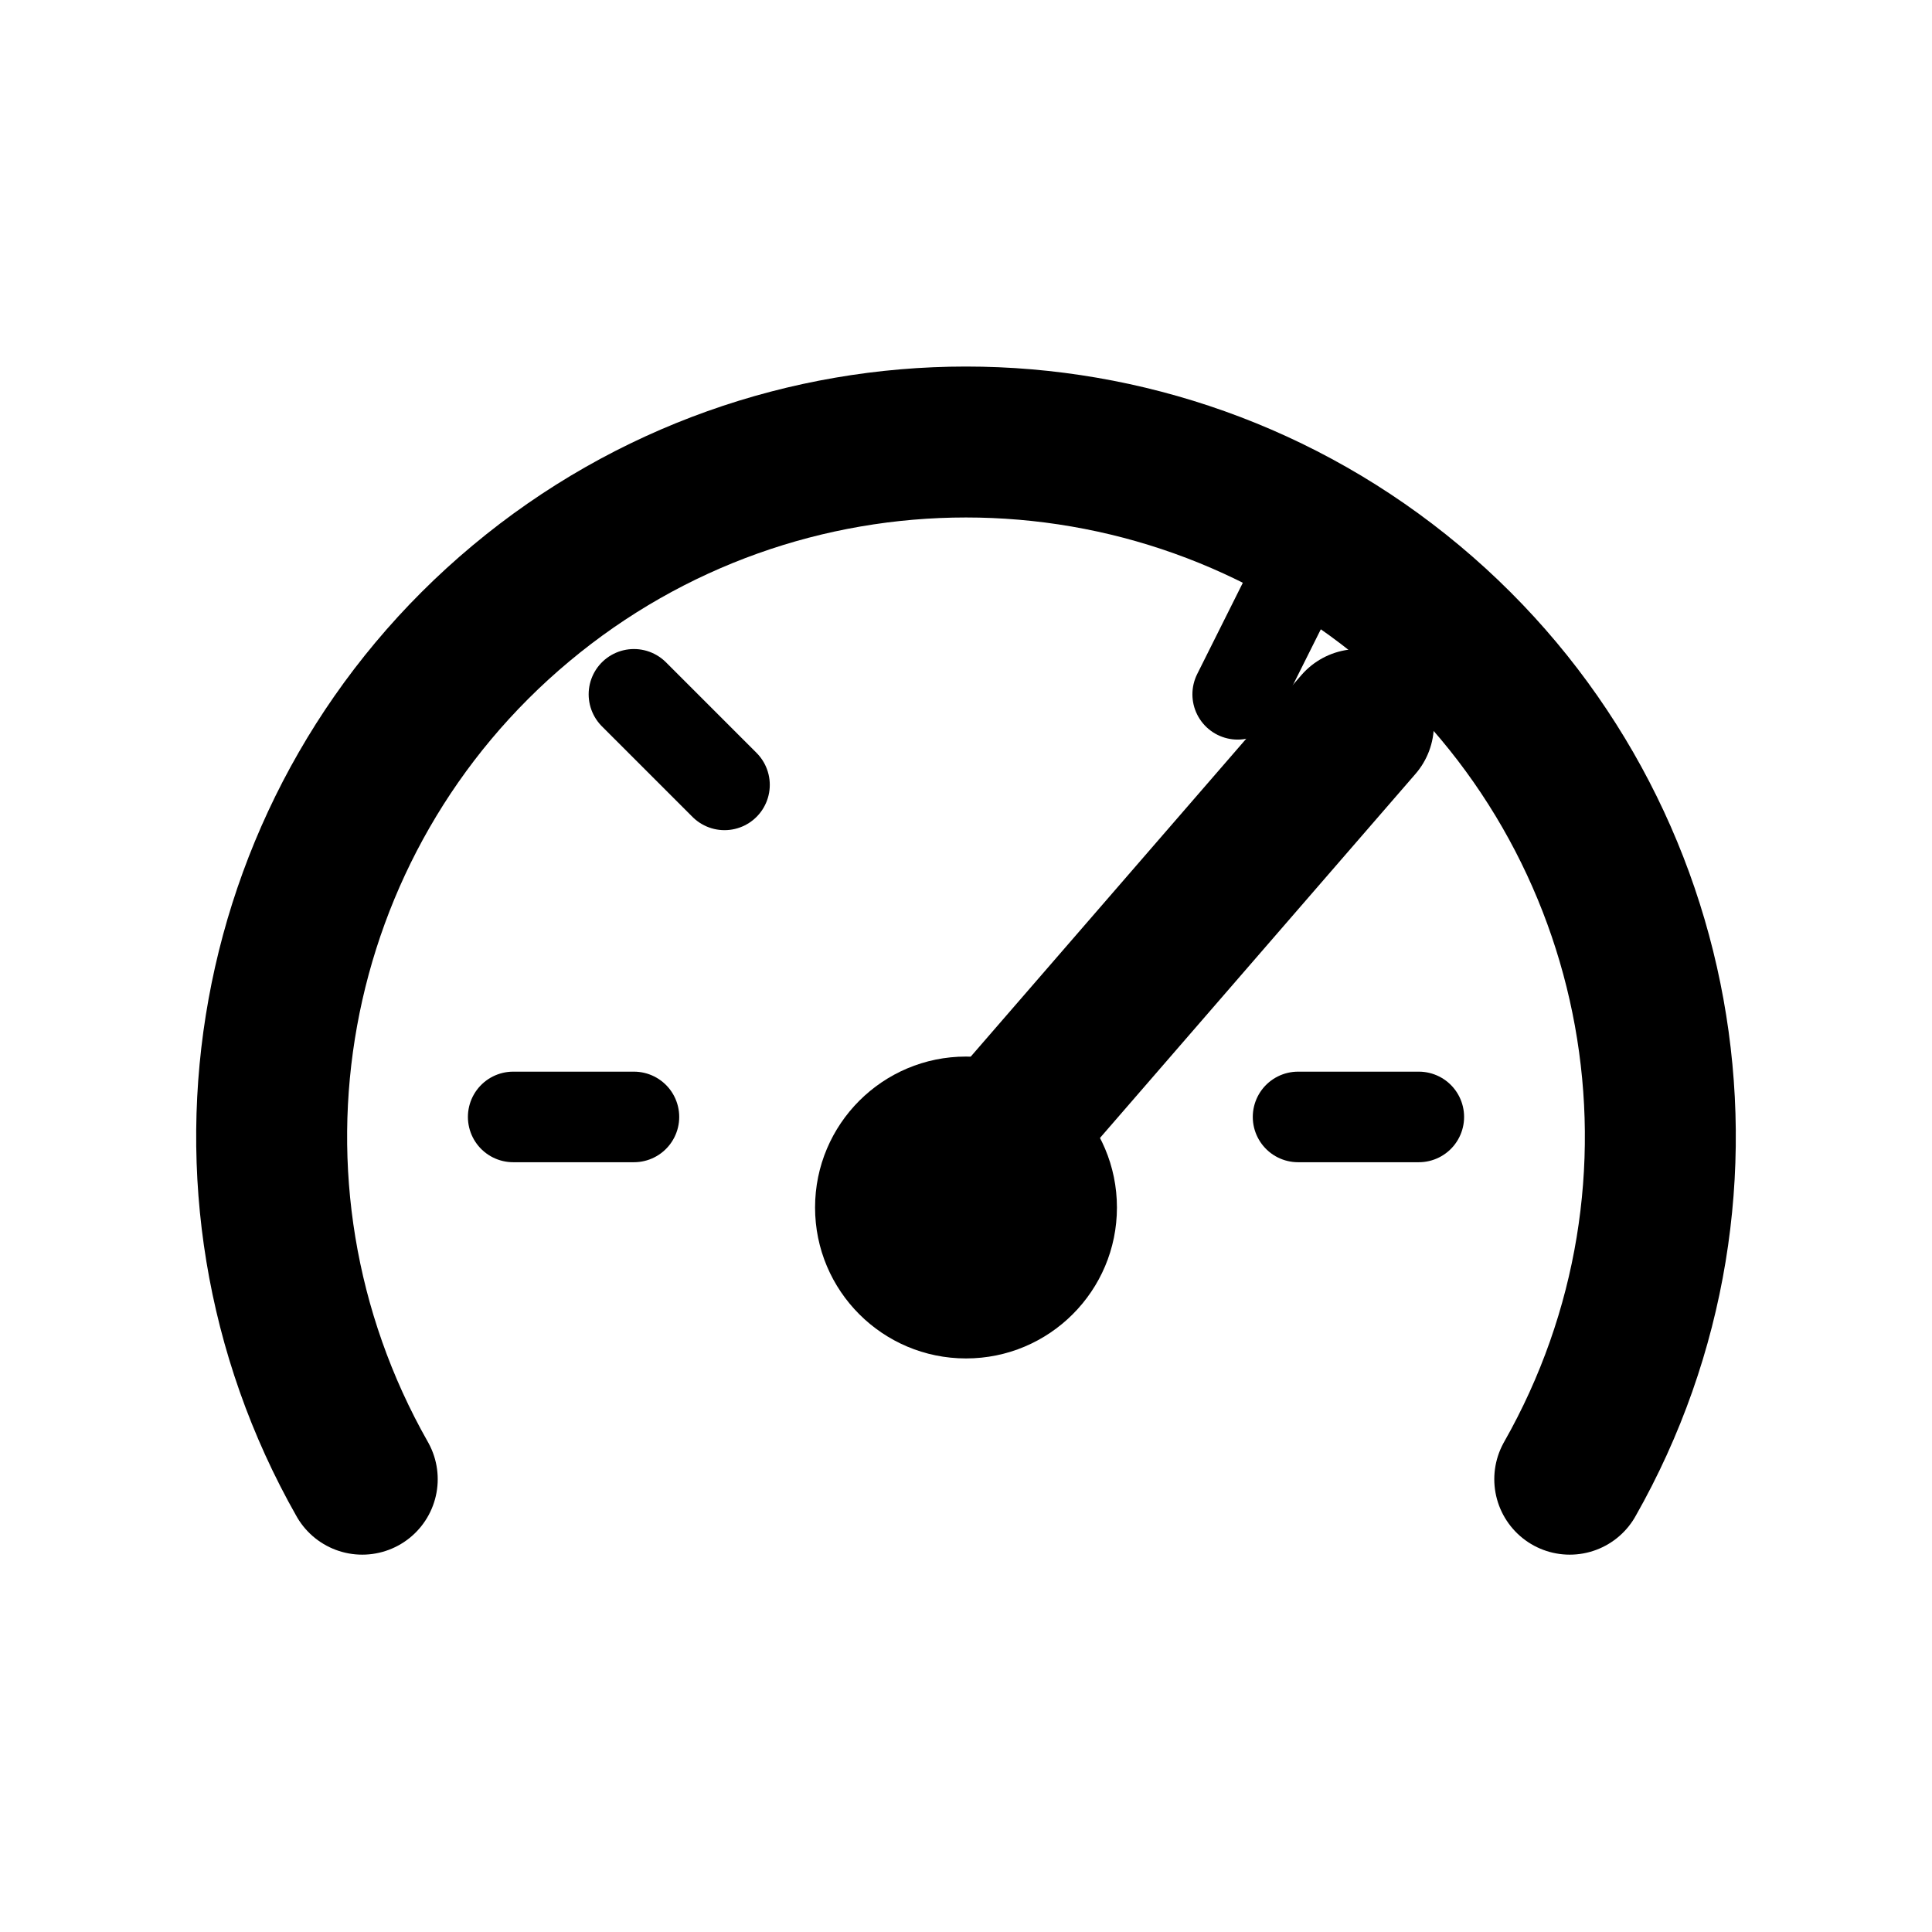
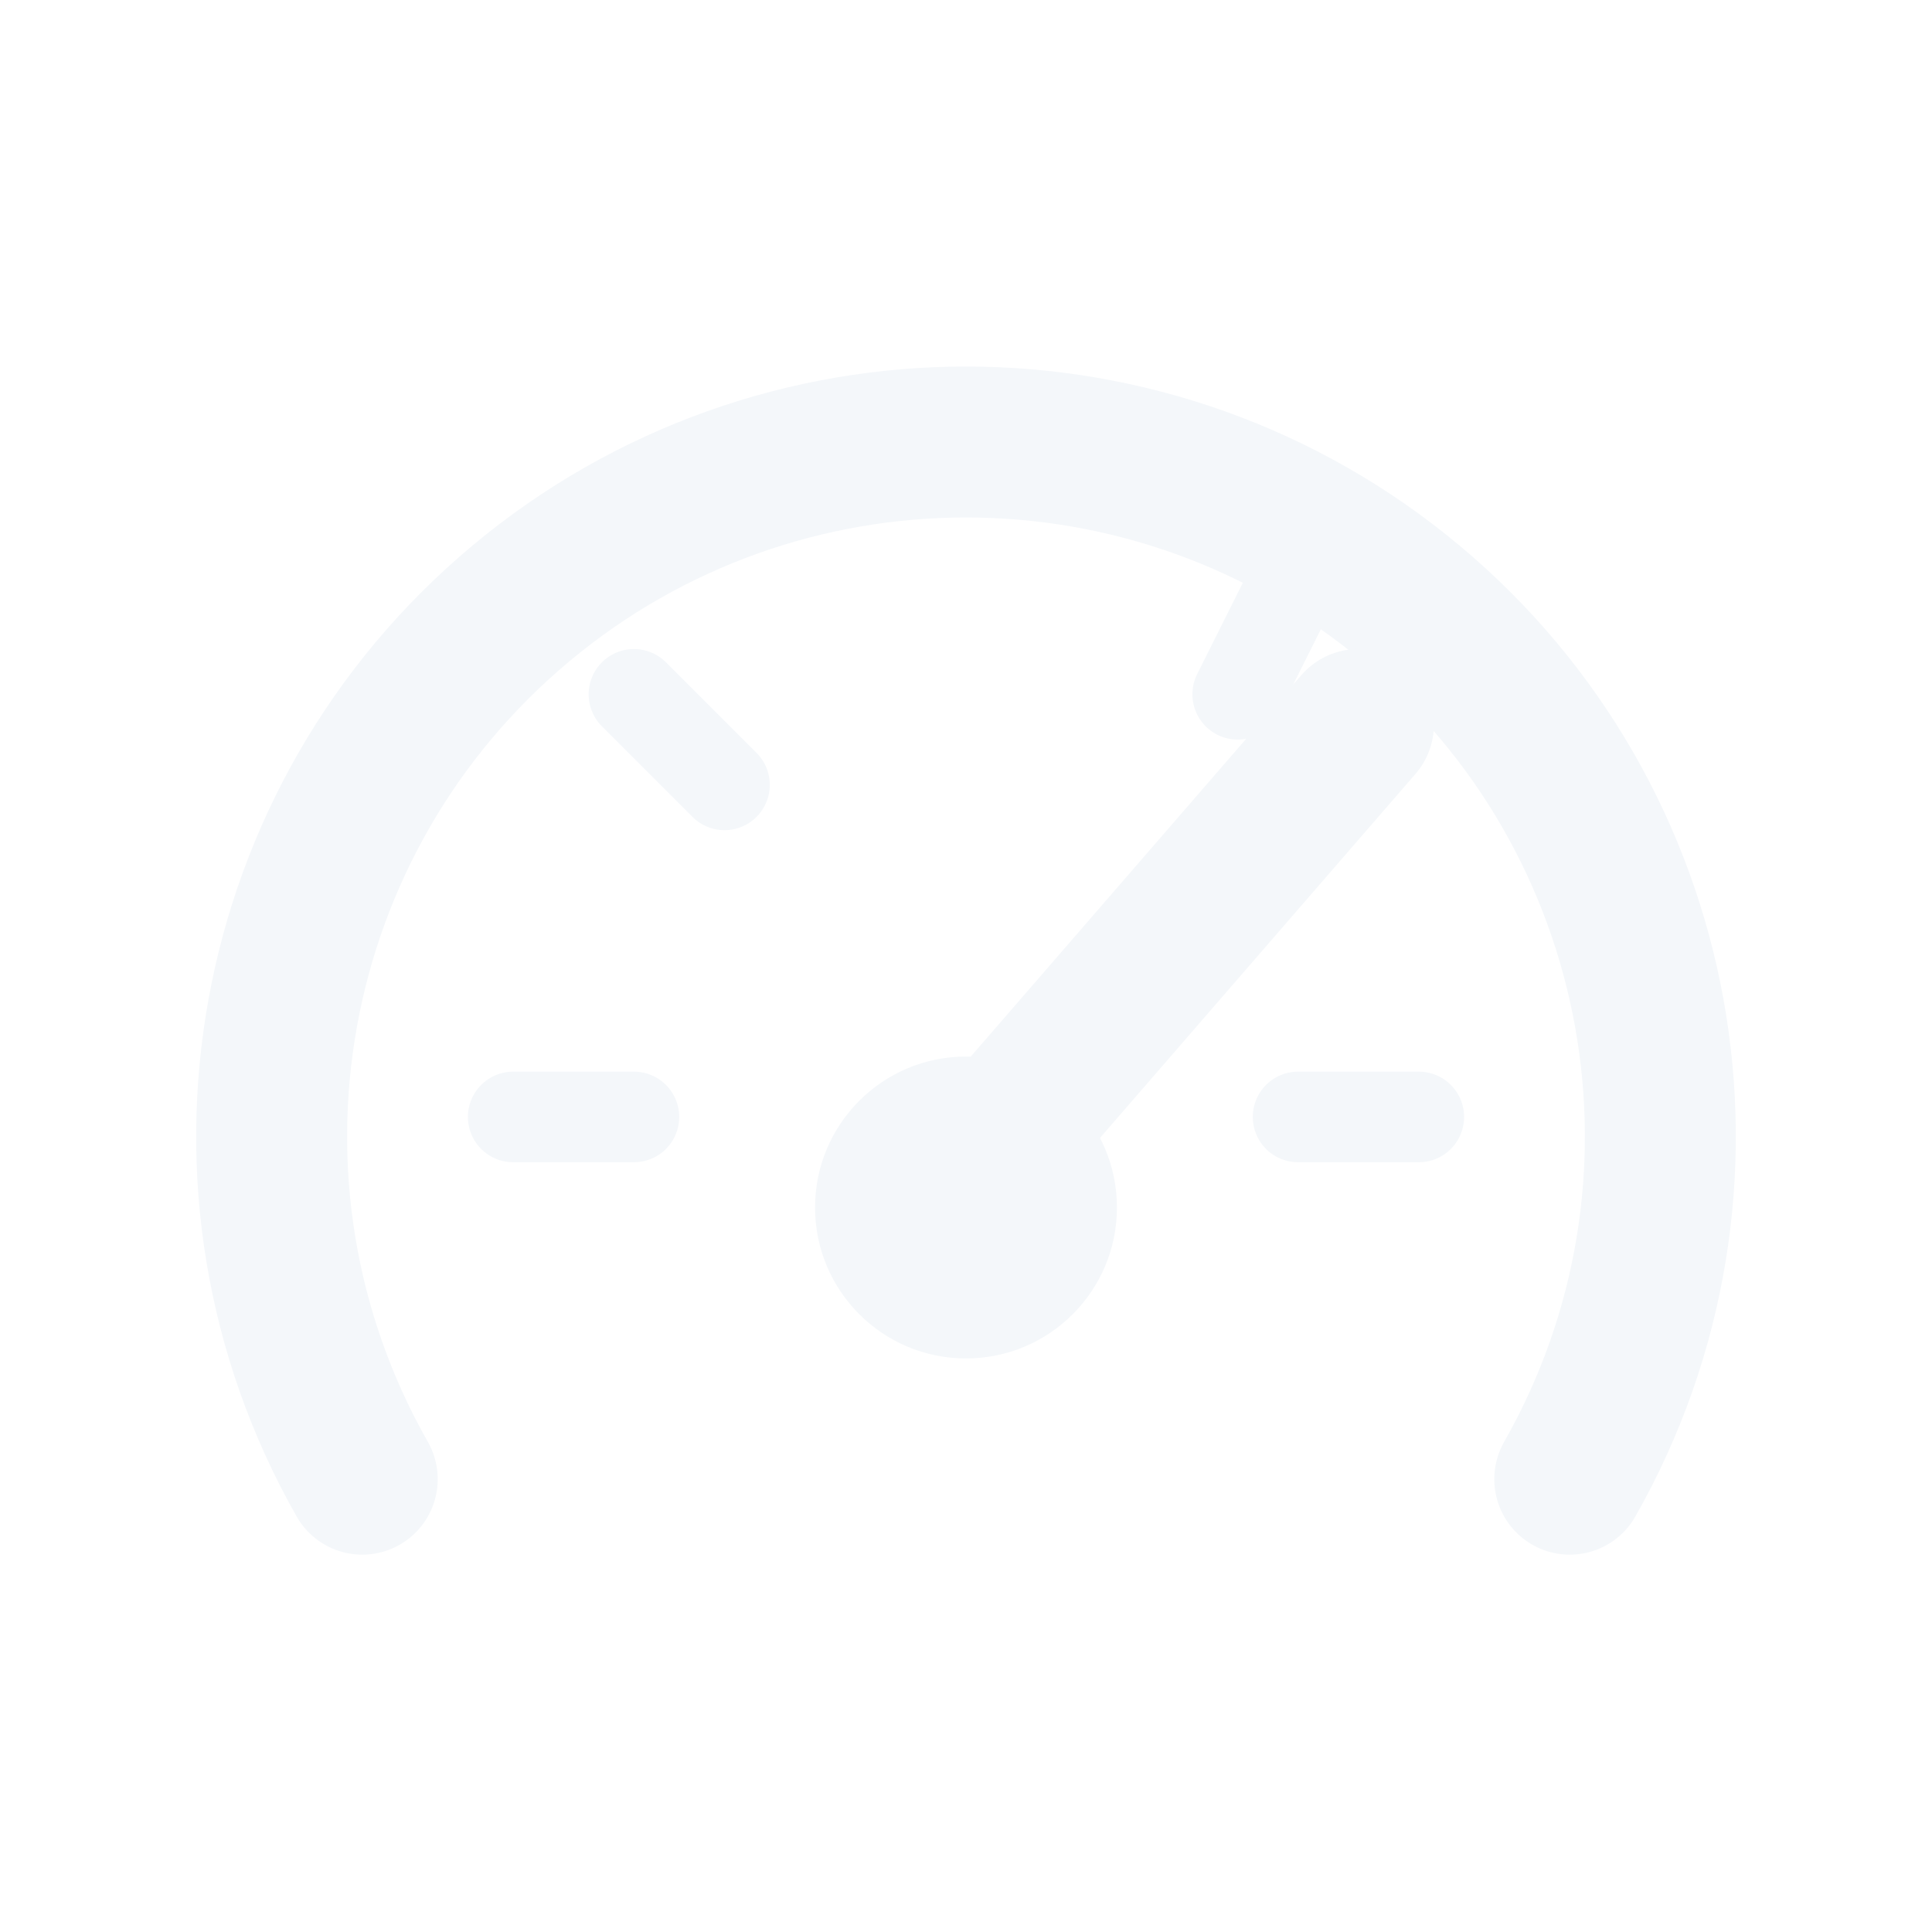
<svg xmlns="http://www.w3.org/2000/svg" viewBox="0 0 64 64" fill="none">
-   <path d="M12 49a23 23 0 1 1 40 0" stroke="currentColor" stroke-width="5" stroke-linecap="round" />
-   <path d="m32 39 13-15" stroke="currentColor" stroke-width="5" stroke-linecap="round" />
-   <circle cx="32" cy="40" r="5" fill="currentColor" />
-   <path d="M17 37h4M43 19l-2 4M21 23l3 3M47 37h-4" stroke="currentColor" stroke-width="3" stroke-linecap="round" />
+   <path d="M12 49a23 23 0 1 1 40 0" stroke="#F4F7FA" stroke-width="5" stroke-linecap="round" />
+   <path d="m32 39 13-15" stroke="#F4F7FA" stroke-width="5" stroke-linecap="round" />
+   <circle cx="32" cy="40" r="5" fill="#F4F7FA" />
+   <path d="M17 37h4M43 19l-2 4M21 23l3 3M47 37h-4" stroke="#F4F7FA" stroke-width="3" stroke-linecap="round" />
</svg>
